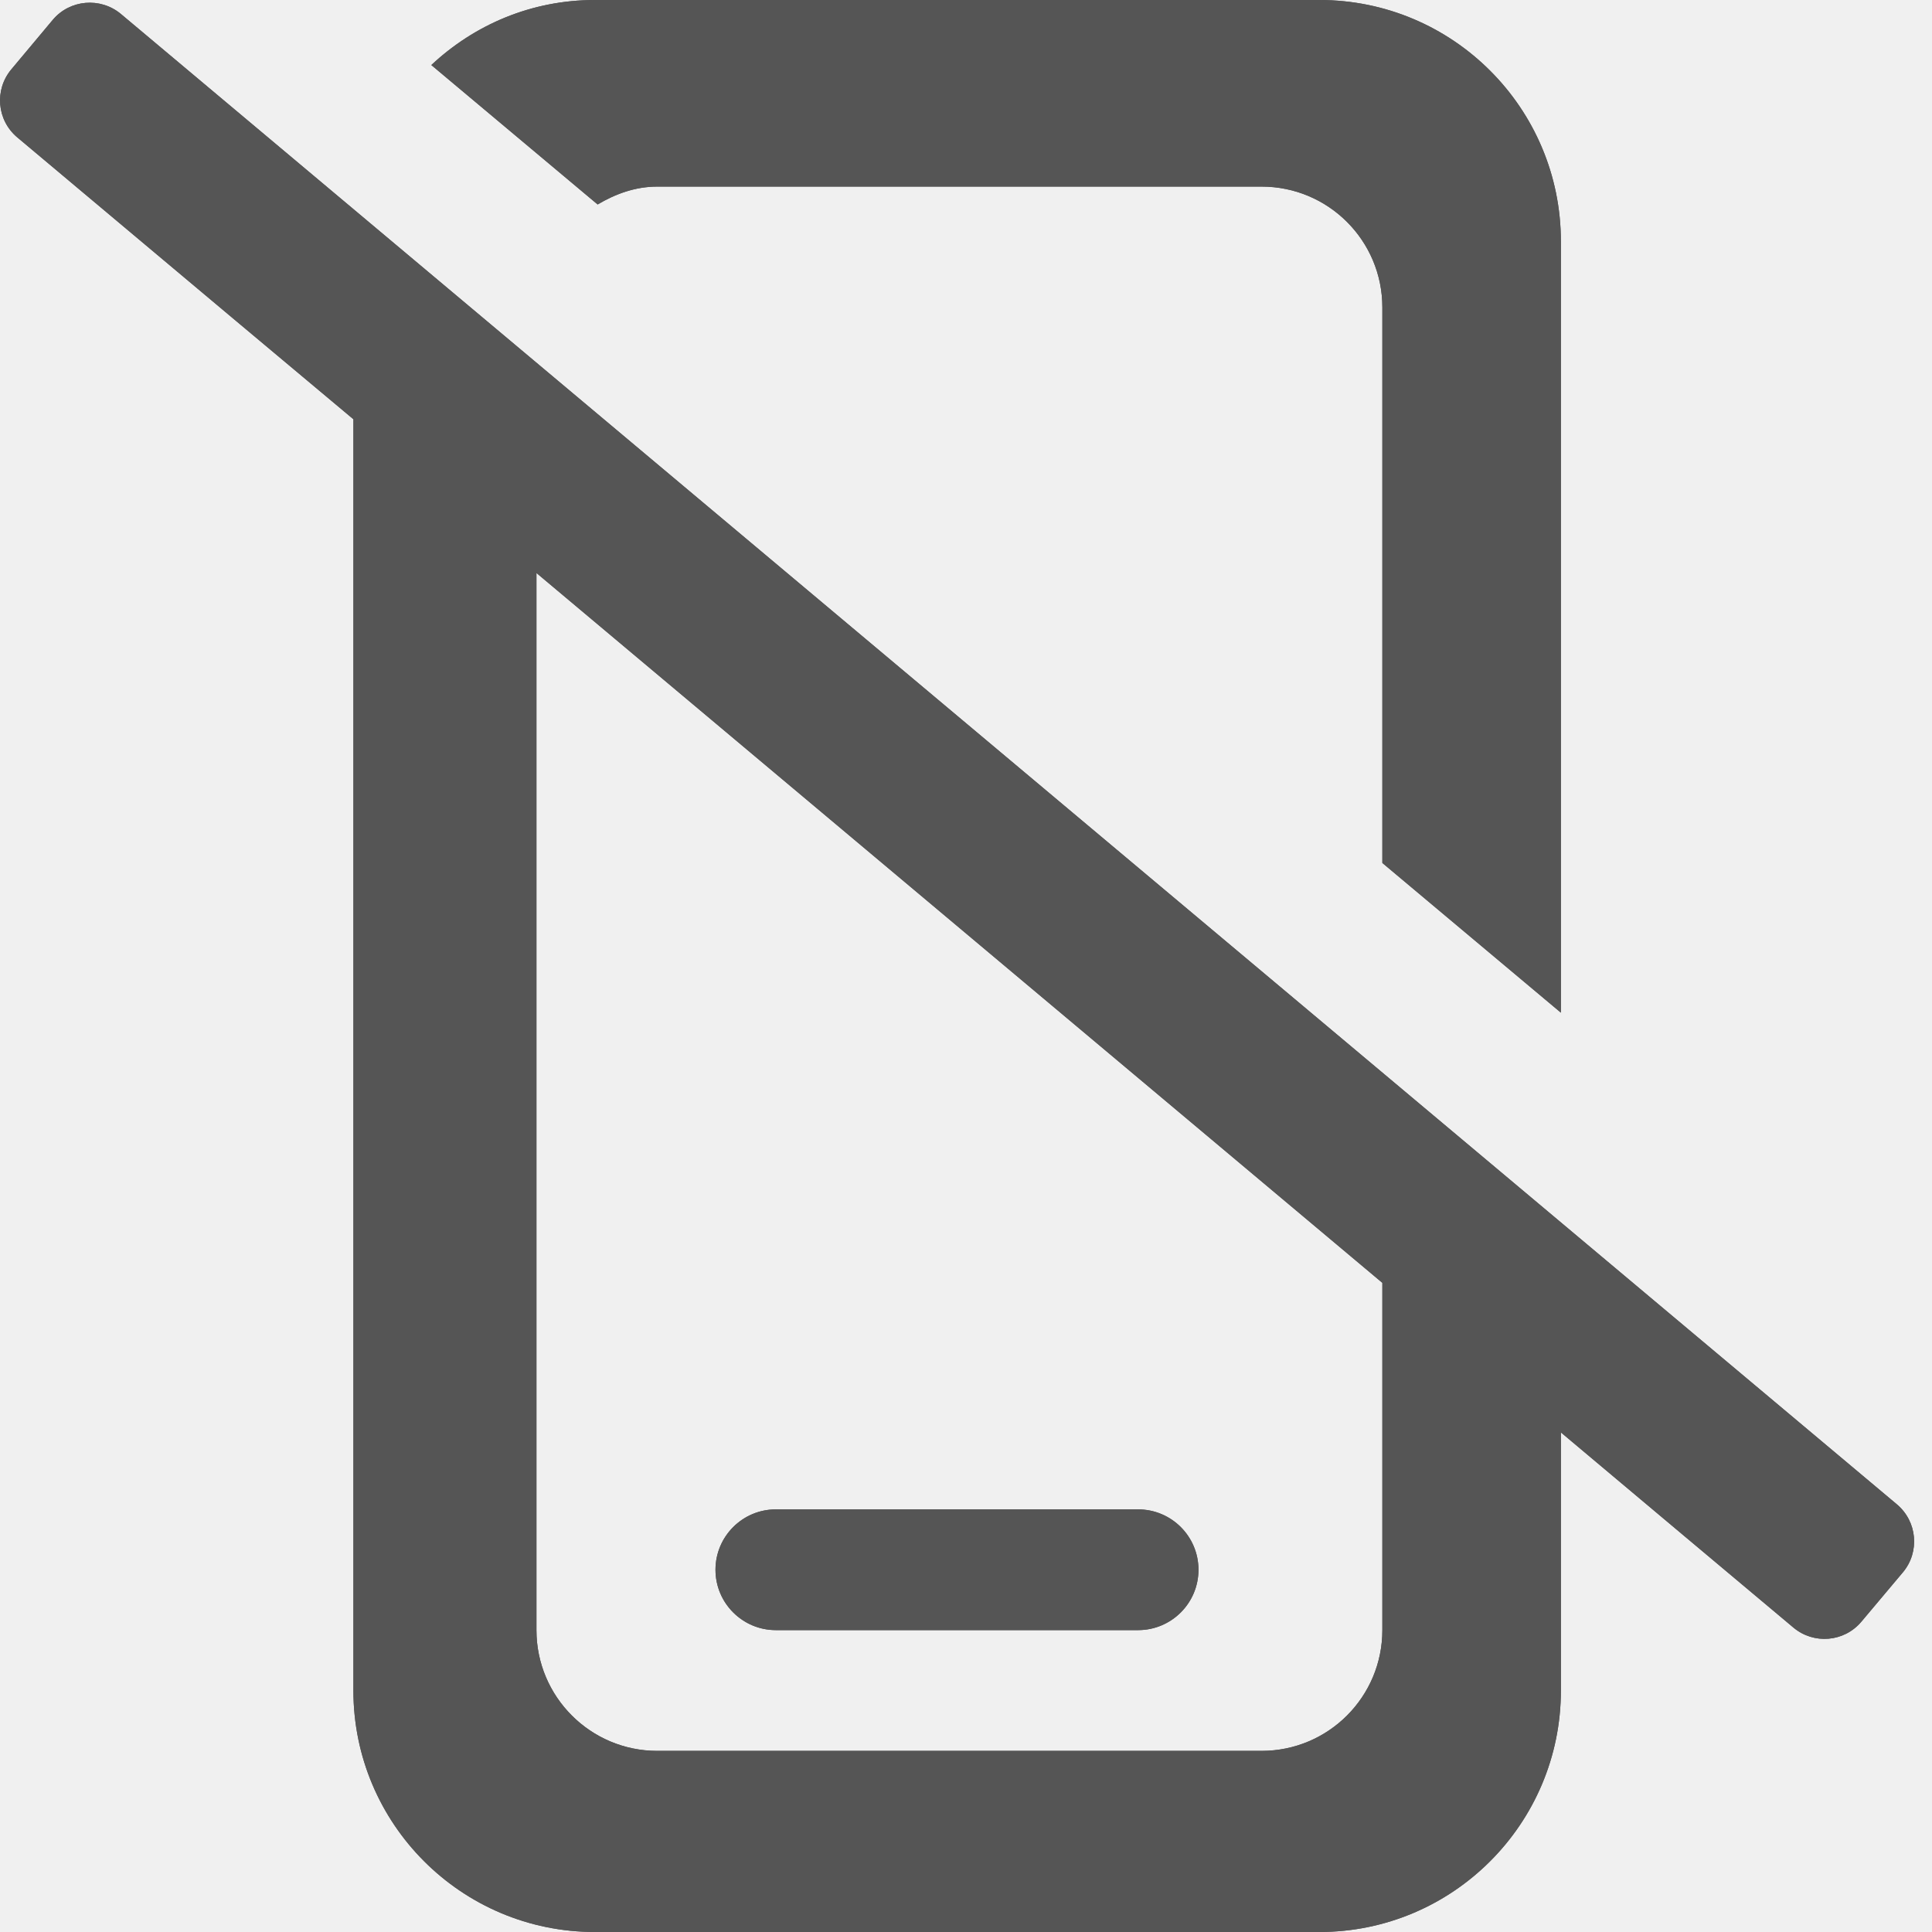
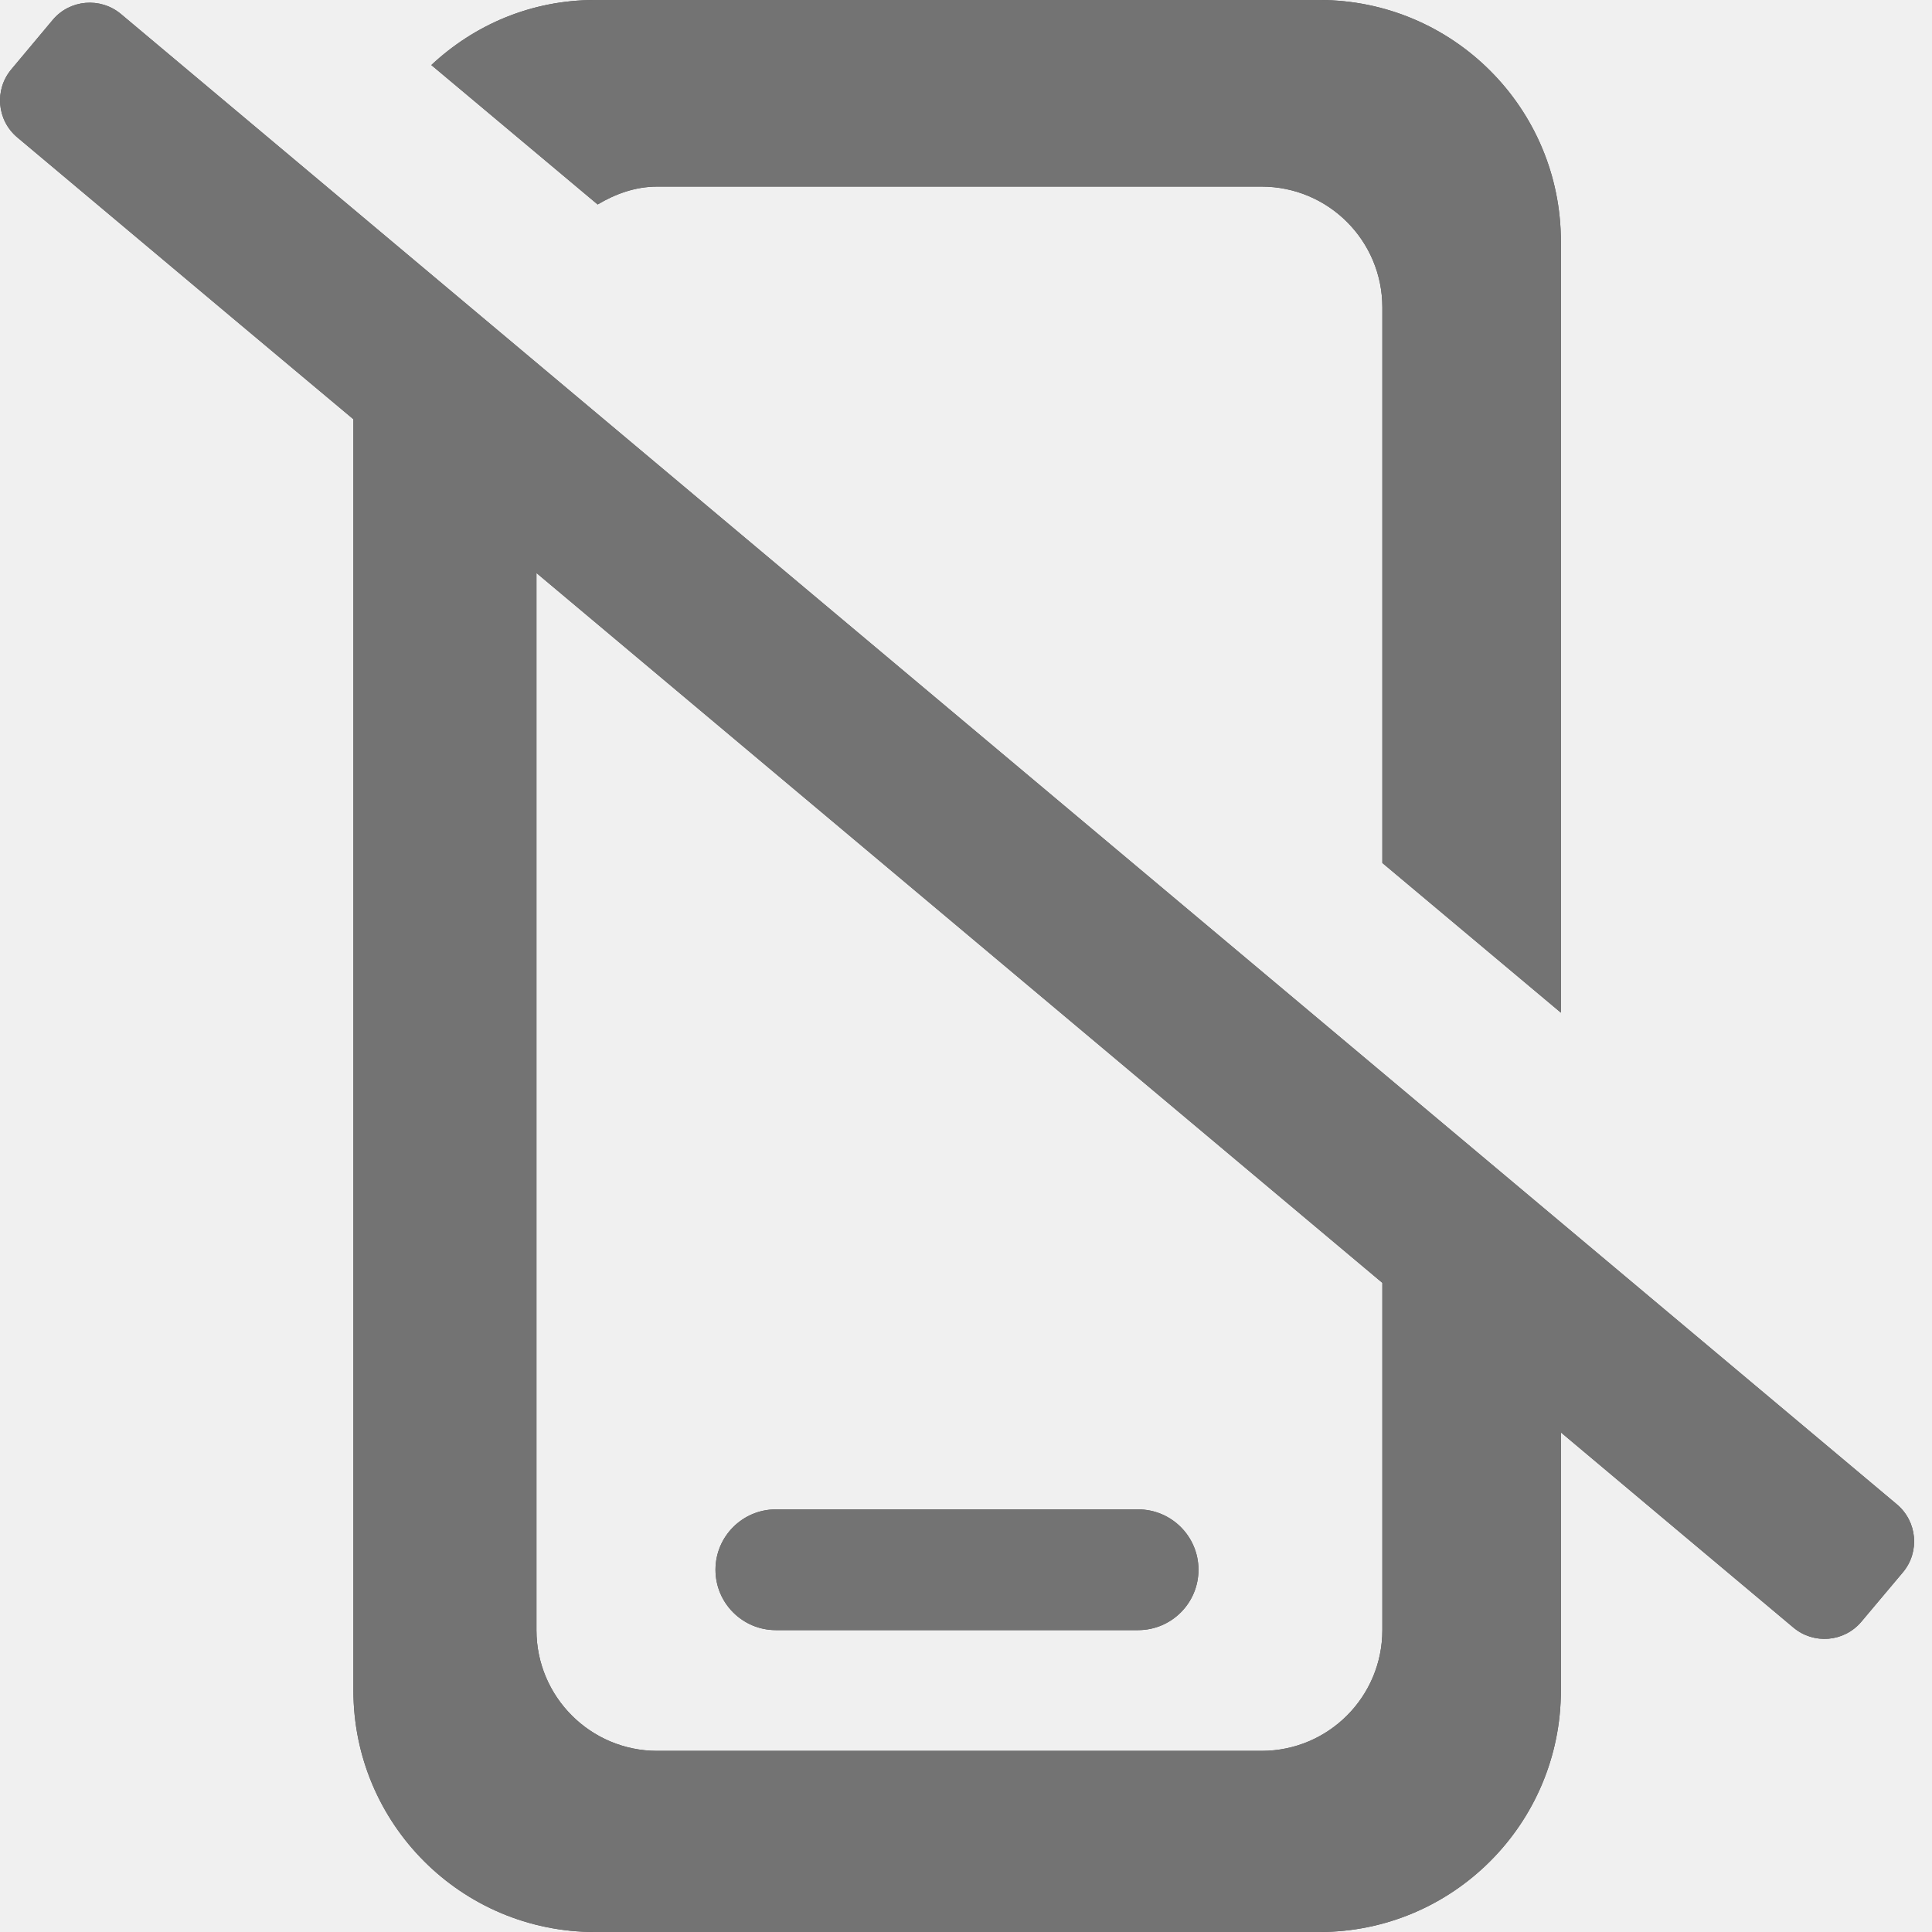
<svg xmlns="http://www.w3.org/2000/svg" xmlns:xlink="http://www.w3.org/1999/xlink" width="12px" height="12px" viewBox="0 0 12 12" version="1.1">
  <defs>
-     <path d="M4.819,10.125 L7.069,10.125 C7.276,10.125 7.444,9.957 7.444,9.75 C7.444,9.543 7.276,9.375 7.069,9.375 L4.819,9.375 C4.612,9.375 4.444,9.543 4.444,9.75 C4.444,9.957 4.612,10.125 4.819,10.125 M8.586,10.125 C8.586,10.539 8.251,10.875 7.836,10.875 L4.082,10.875 C3.668,10.875 3.332,10.539 3.332,10.125 L3.332,3.559 L8.586,7.968 L8.586,10.125 Z M11.781,9.343 C11.909,9.45 11.925,9.639 11.82,9.765 L11.561,10.073 C11.454,10.2 11.265,10.215 11.139,10.109 L10.444,9.526 L9.695,8.897 L9.695,10.5 C9.695,11.328 9.023,12 8.195,12 L3.695,12 C2.866,12 2.195,11.328 2.195,10.5 L2.195,2.604 L1.444,1.975 L0.107,0.853 C-0.02,0.746 -0.036,0.557 0.071,0.43 L0.328,0.123 C0.434,-0.003 0.623,-0.019 0.75,0.086 L11.781,9.343 Z M3.712,1.27 L2.679,0.404 C2.946,0.154 3.3,0 3.695,0 L8.195,0 C9.023,0 9.695,0.671 9.695,1.5 L9.695,6.29 L8.586,5.36 L8.586,1.913 L8.586,1.909 C8.586,1.494 8.25,1.159 7.836,1.159 L4.082,1.159 C3.945,1.159 3.822,1.205 3.712,1.27 Z" id="path-1" />
+     <path d="M4.819,10.125 L7.069,10.125 C7.276,10.125 7.444,9.957 7.444,9.75 C7.444,9.543 7.276,9.375 7.069,9.375 L4.819,9.375 C4.612,9.375 4.444,9.543 4.444,9.75 C4.444,9.957 4.612,10.125 4.819,10.125 M8.586,10.125 C8.586,10.539 8.251,10.875 7.836,10.875 L4.082,10.875 C3.668,10.875 3.332,10.539 3.332,10.125 L3.332,3.559 L8.586,7.968 L8.586,10.125 Z M0.328,0.123 C0.434,-0.003 0.623,-0.019 0.75,0.086 L0.75,0.086 L11.781,9.343 C11.909,9.45 11.925,9.639 11.82,9.765 L11.82,9.765 L11.561,10.073 C11.454,10.2 11.265,10.215 11.139,10.109 L11.139,10.109 L10.444,9.526 L9.695,8.897 L9.695,10.5 C9.695,11.328 9.023,12 8.195,12 L8.195,12 L3.695,12 C2.866,12 2.195,11.328 2.195,10.5 L2.195,10.5 L2.195,2.604 L1.444,1.975 L0.107,0.853 C-0.02,0.746 -0.036,0.557 0.071,0.43 L0.071,0.43 Z M8.195,0 C9.023,0 9.695,0.671 9.695,1.5 L9.695,1.5 L9.695,6.29 L8.586,5.36 L8.586,1.909 C8.586,1.494 8.25,1.159 7.836,1.159 L7.836,1.159 L4.082,1.159 C3.945,1.159 3.822,1.205 3.712,1.27 L3.712,1.27 L2.679,0.404 C2.946,0.154 3.3,0 3.695,0 L3.695,0 Z" id="path-1" />
  </defs>
-   <g id="Solo-Icons-Final" stroke="none" stroke-width="1" fill="none" fill-rule="evenodd">
-     <g id="All-Nucleo-Icons" transform="translate(-173, -2204)">
-       <g id="Solo/Nucleo/12px/device-mobile-disconnected" transform="translate(173, 2204)">
-         <g id="phone-not-connected">
+   <g id="Final" stroke="none" stroke-width="1" fill="none" fill-rule="evenodd">
+     <g id="All-Nucleo-Icons" transform="translate(-174, -2205)">
+       <g id="Solo/Nucleo/12px/device-mobile-disconnected" transform="translate(168, 2199)">
+         <g id="phone-not-connected" transform="translate(6, 6)">
          <g id="Colour/Default-Colour">
            <mask id="mask-2" fill="white">
              <use xlink:href="#path-1" />
            </mask>
            <use id="Mask" fill="#555555" xlink:href="#path-1" />
-             <g id="Colour/Vault-Text-Grey-(Default)" mask="url(#mask-2)" fill="#555555">
+             <g id="colour/neutral/chia" mask="url(#mask-2)" fill="#737373">
              <g transform="translate(-18, -18)" id="Colour">
                <rect x="0" y="0" width="48" height="48" />
              </g>
            </g>
          </g>
        </g>
      </g>
    </g>
  </g>
</svg>
